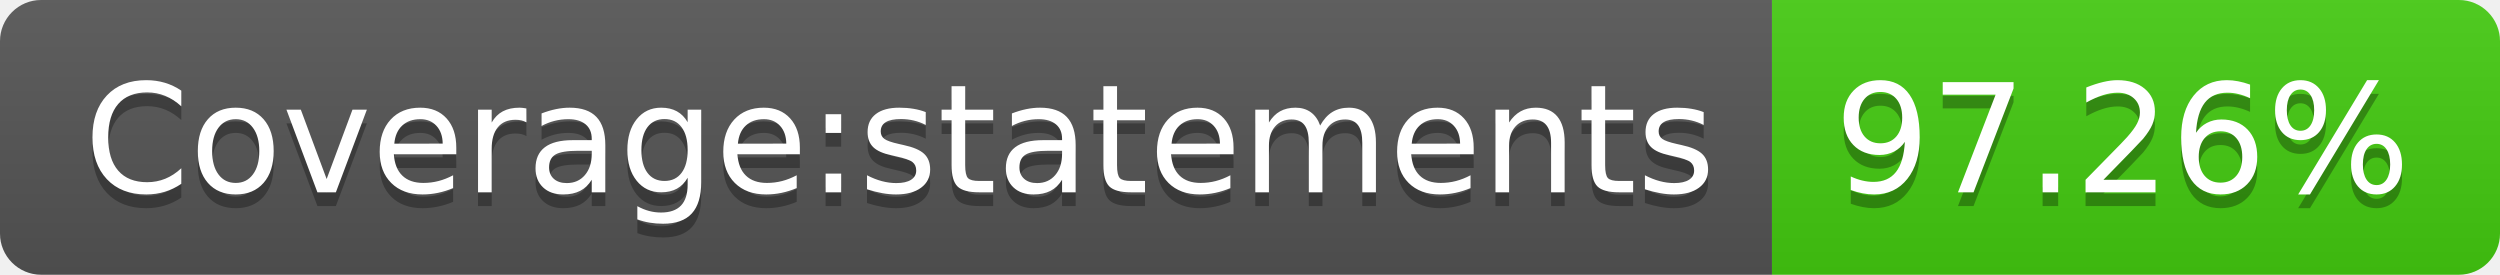
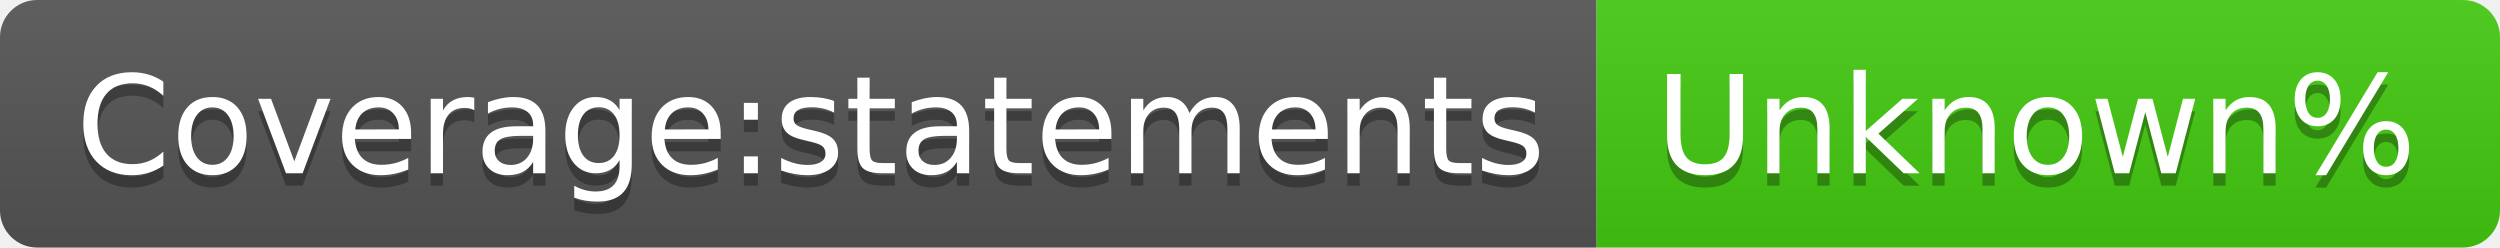
- <svg xmlns="http://www.w3.org/2000/svg" width="182" height="20">
+ <svg xmlns="http://www.w3.org/2000/svg" width="202" height="20">
  <linearGradient id="b" x2="0" y2="100%">
    <stop offset="0" stop-color="#bbb" stop-opacity=".1" />
    <stop offset="1" stop-opacity=".1" />
  </linearGradient>
  <clipPath id="a">
-     <rect width="182" height="20" rx="3" fill="#fff" />
+     <rect width="202" height="20" rx="3" fill="#fff" />
  </clipPath>
  <g clip-path="url(#a)">
    <path fill="#555" d="M0 0h129v20H0z" />
-     <path fill="#4c1" d="M129 0h53v20H129z" />
-     <path fill="url(#b)" d="M0 0h182v20H0z" />
+     <path fill="#4c1" d="M129 0h73v20H129z" />
+     <path fill="url(#b)" d="M0 0h202v20H0z" />
  </g>
  <g fill="#fff" text-anchor="middle" font-family="DejaVu Sans,Verdana,Geneva,sans-serif" font-size="110">
    <text x="655" y="150" fill="#010101" fill-opacity=".3" transform="scale(.1)" textLength="1190">Coverage:statements</text>
    <text x="655" y="140" transform="scale(.1)" textLength="1190">Coverage:statements</text>
-     <text x="1545" y="150" fill="#010101" fill-opacity=".3" transform="scale(.1)" textLength="430">97.26%</text>
-     <text x="1545" y="140" transform="scale(.1)" textLength="430">97.26%</text>
+     <text x="1645" y="150" fill="#010101" fill-opacity=".3" transform="scale(.1)" textLength="630">Unknown%</text>
+     <text x="1645" y="140" transform="scale(.1)" textLength="630">Unknown%</text>
  </g>
</svg>
